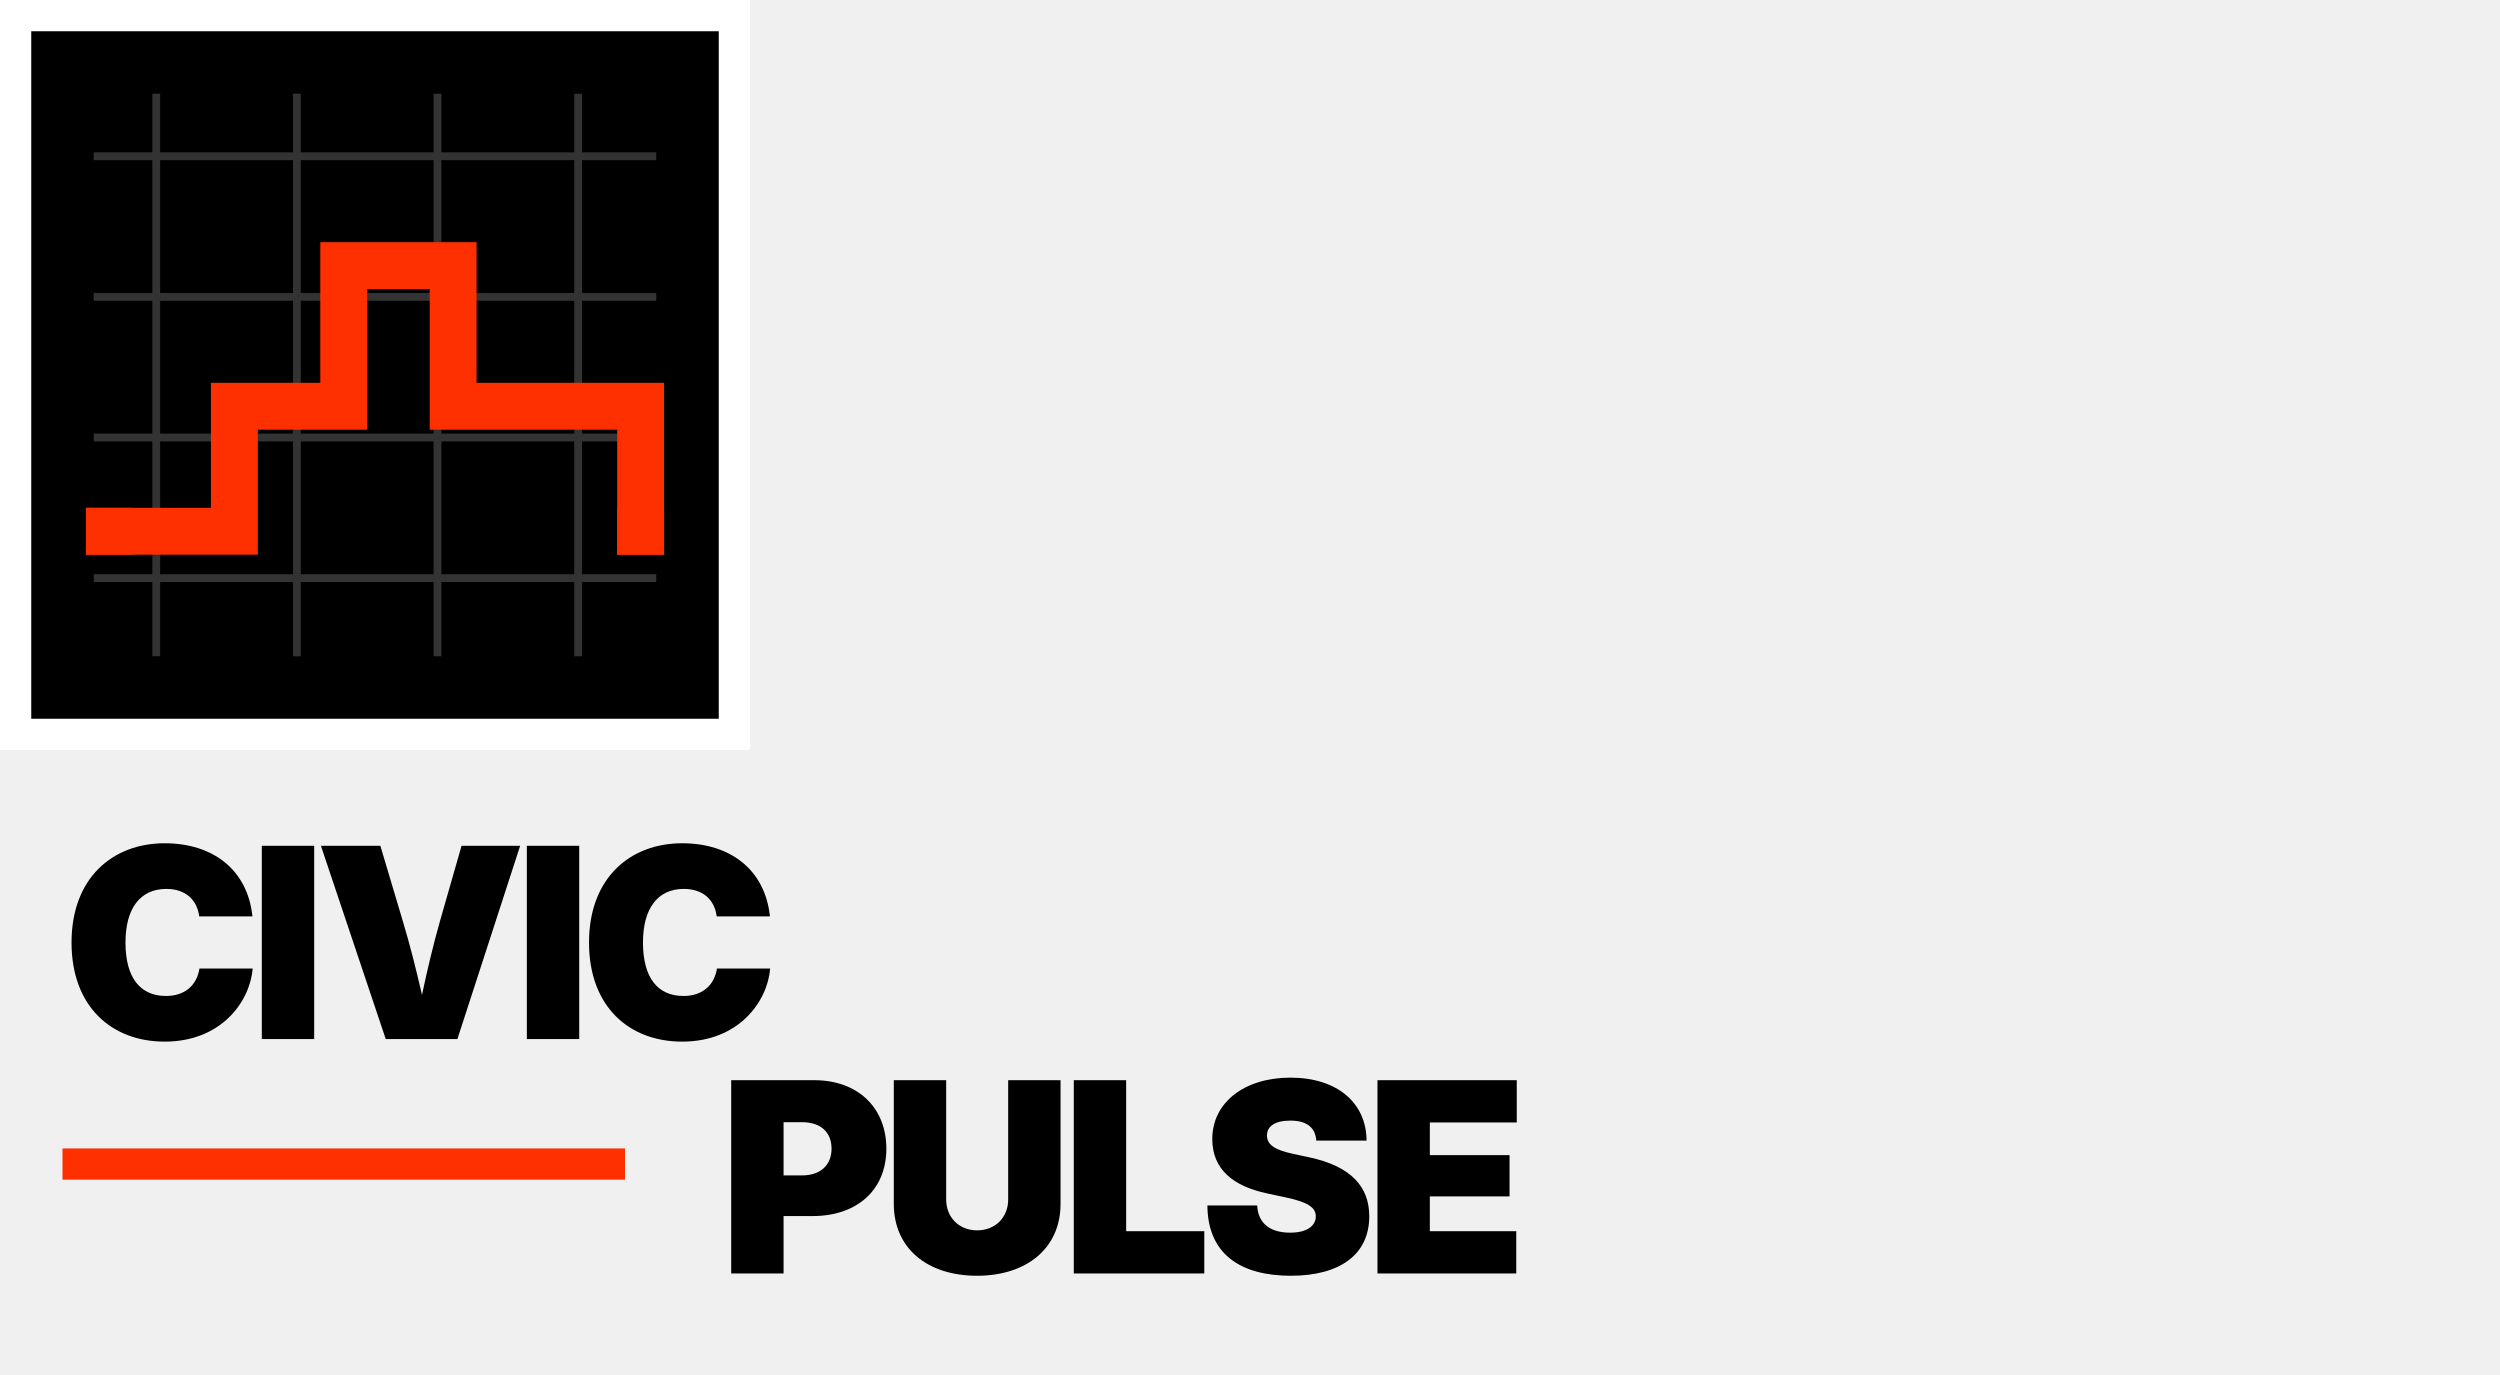
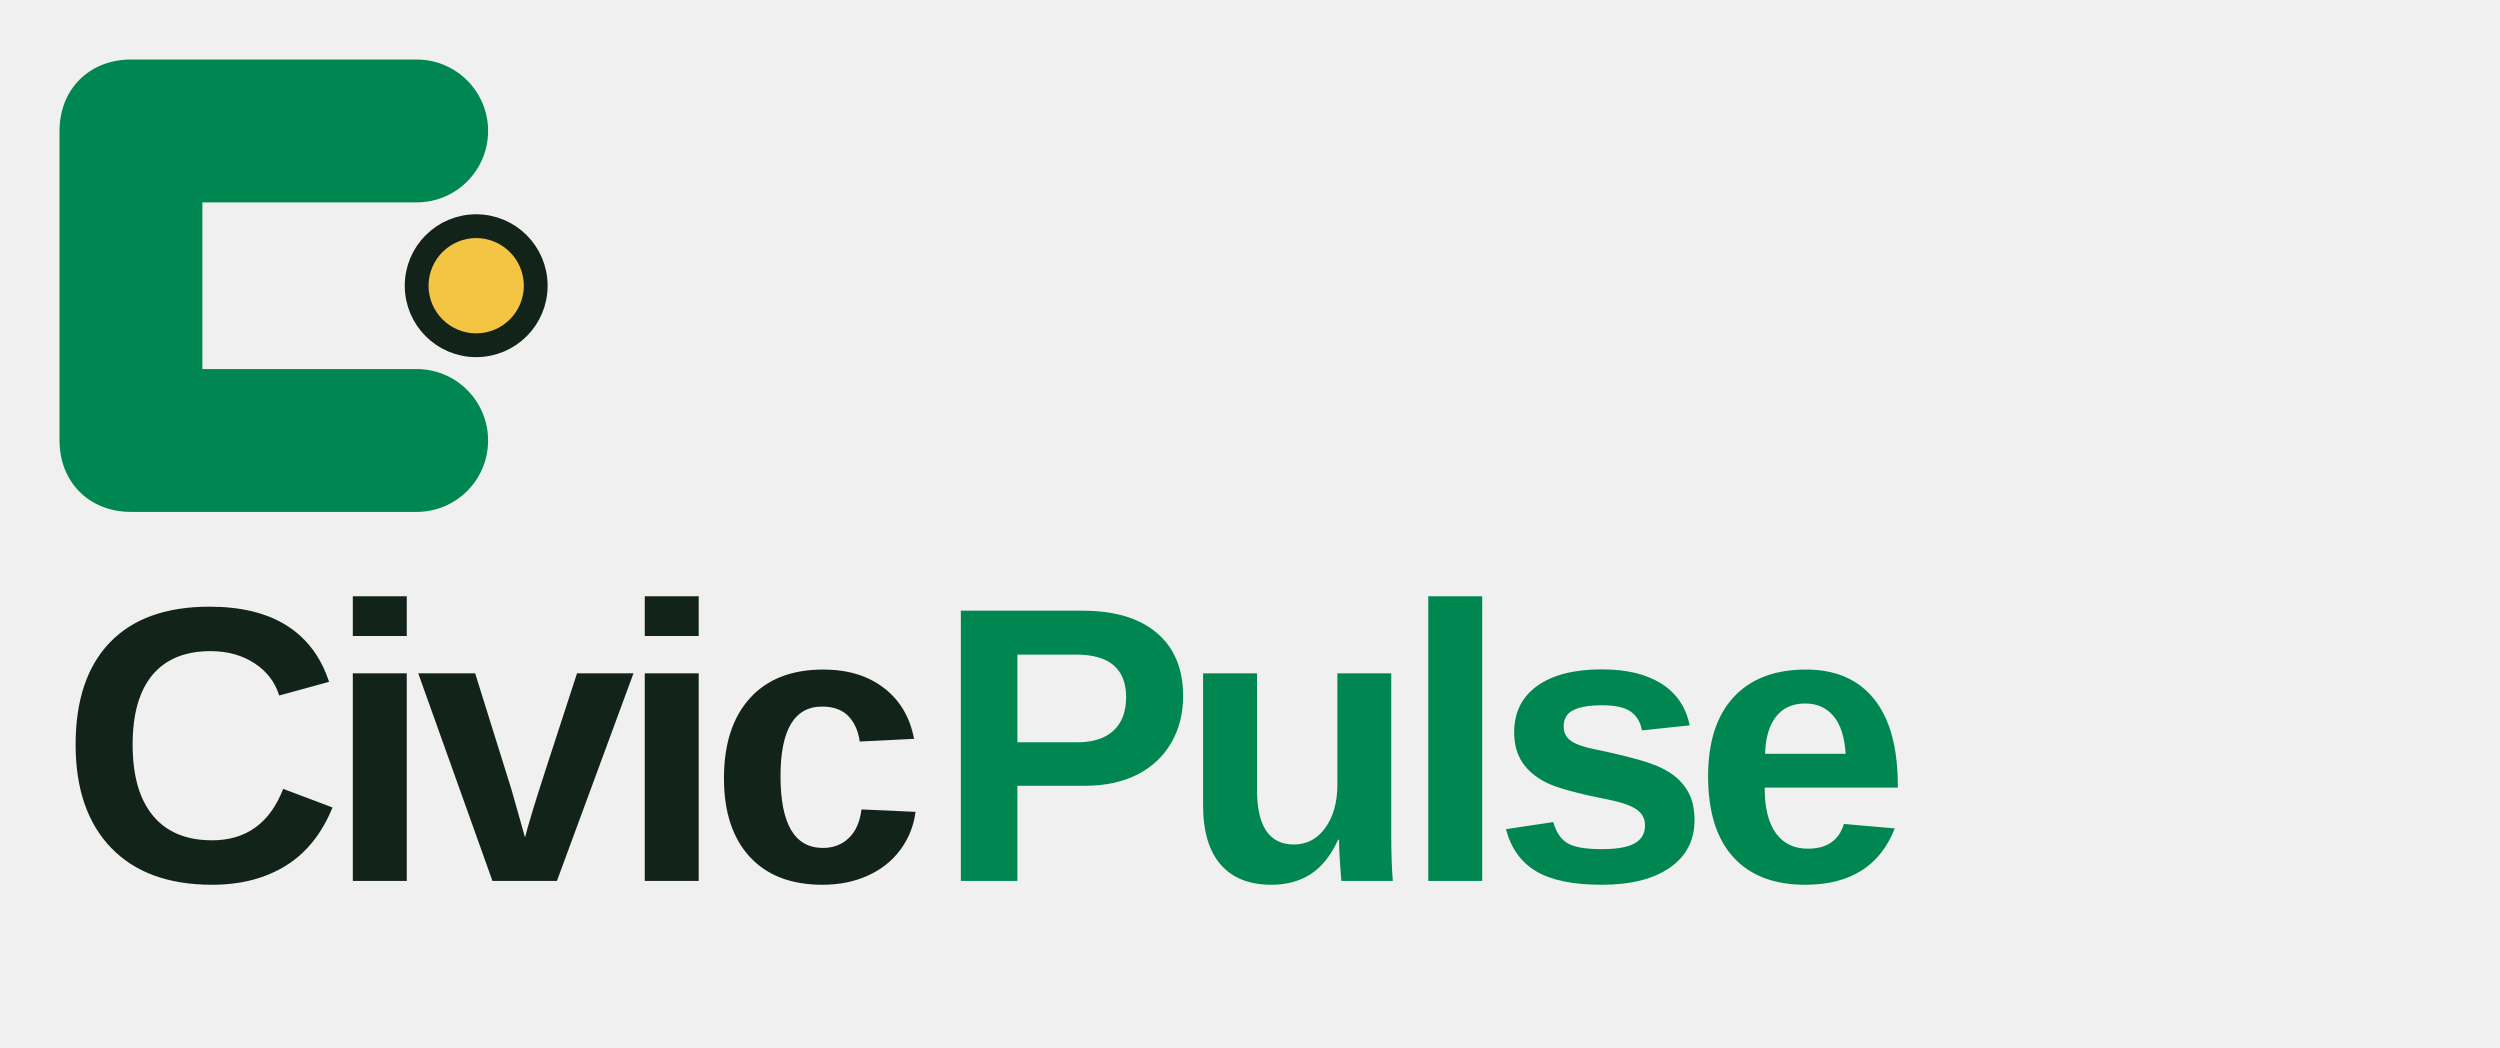
- <svg xmlns="http://www.w3.org/2000/svg" viewBox="0 0 320 176" role="img" aria-labelledby="title desc">
-   <rect width="96" height="96" fill="#fff" />
-   <rect x="4" y="4" width="88" height="88" fill="#000" />
-   <g stroke="#fff" stroke-width="1" opacity=".2">
-     <path d="M20 12v72M38 12v72M56 12v72M74 12v72M12 20h72M12 38h72M12 56h72M12 74h72" />
-   </g>
-   <path d="M14 68h16V52h14V34h14v18h24v16" fill="none" stroke="#ff3000" stroke-width="6" stroke-linecap="square" stroke-linejoin="miter" />
-   <g fill="#ff3000">
-     <rect x="11" y="65" width="6" height="6" />
-     <rect x="79" y="65" width="6" height="6" />
-   </g>
-   <text x="8" y="133" fill="#000" font-family="Inter, Arial, Helvetica, sans-serif" font-size="34" font-weight="900" letter-spacing="-1.5">CIVIC</text>
-   <rect x="8" y="147" width="72" height="4" fill="#ff3000" />
-   <text x="92" y="163" fill="#000" font-family="Inter, Arial, Helvetica, sans-serif" font-size="34" font-weight="900" letter-spacing="-1.5">PULSE</text>
+ <svg xmlns="http://www.w3.org/2000/svg" viewBox="0 0 420 176" role="img" aria-labelledby="title desc">
+   <path d="M22 10h48a12 12 0 0 1 0 24H34v28h36a12 12 0 0 1 0 24H22c-7 0-12-5-12-12V22c0-7 5-12 12-12Z" fill="#008751" />
+   <circle cx="80" cy="48" r="10" fill="#F4C542" stroke="#12231A" stroke-width="4" />
+   <text x="10" y="148" fill="#12231A" font-family="Outfit,Arial,sans-serif" font-size="66" font-weight="800" letter-spacing="-3">Civic</text>
+   <text x="157" y="148" fill="#008751" font-family="Outfit,Arial,sans-serif" font-size="66" font-weight="800" letter-spacing="-3">Pulse</text>
</svg>
